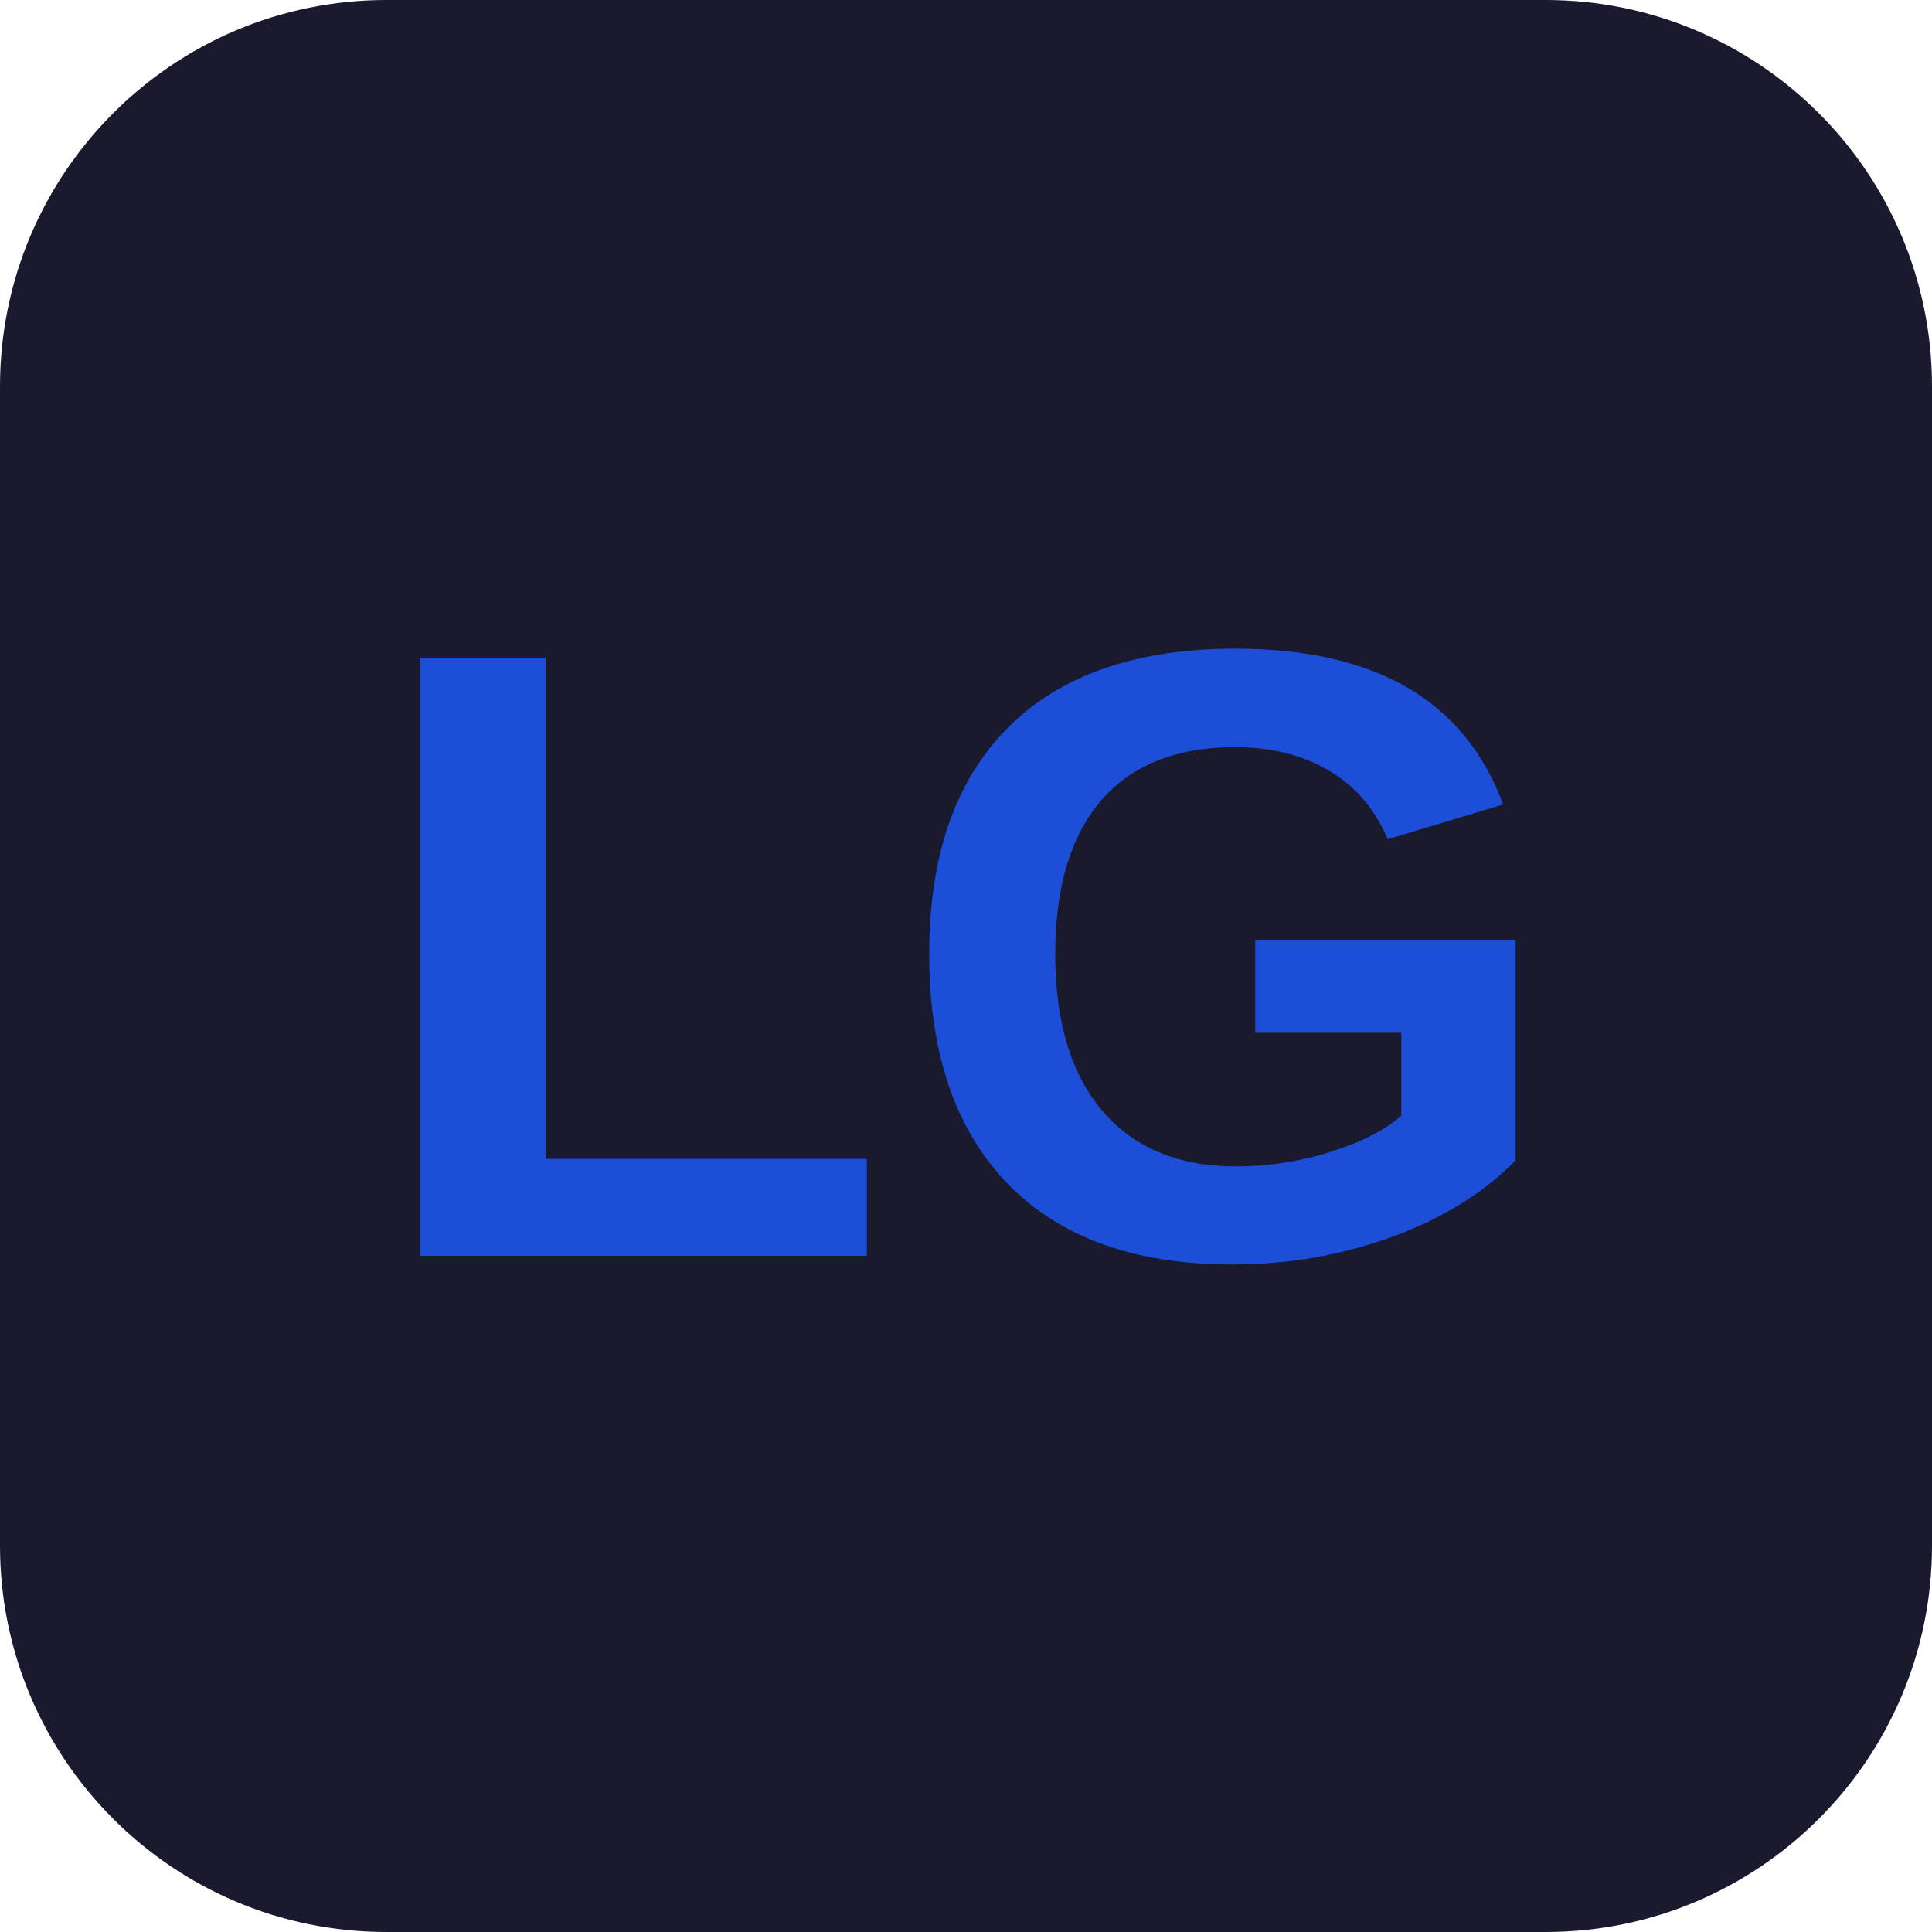
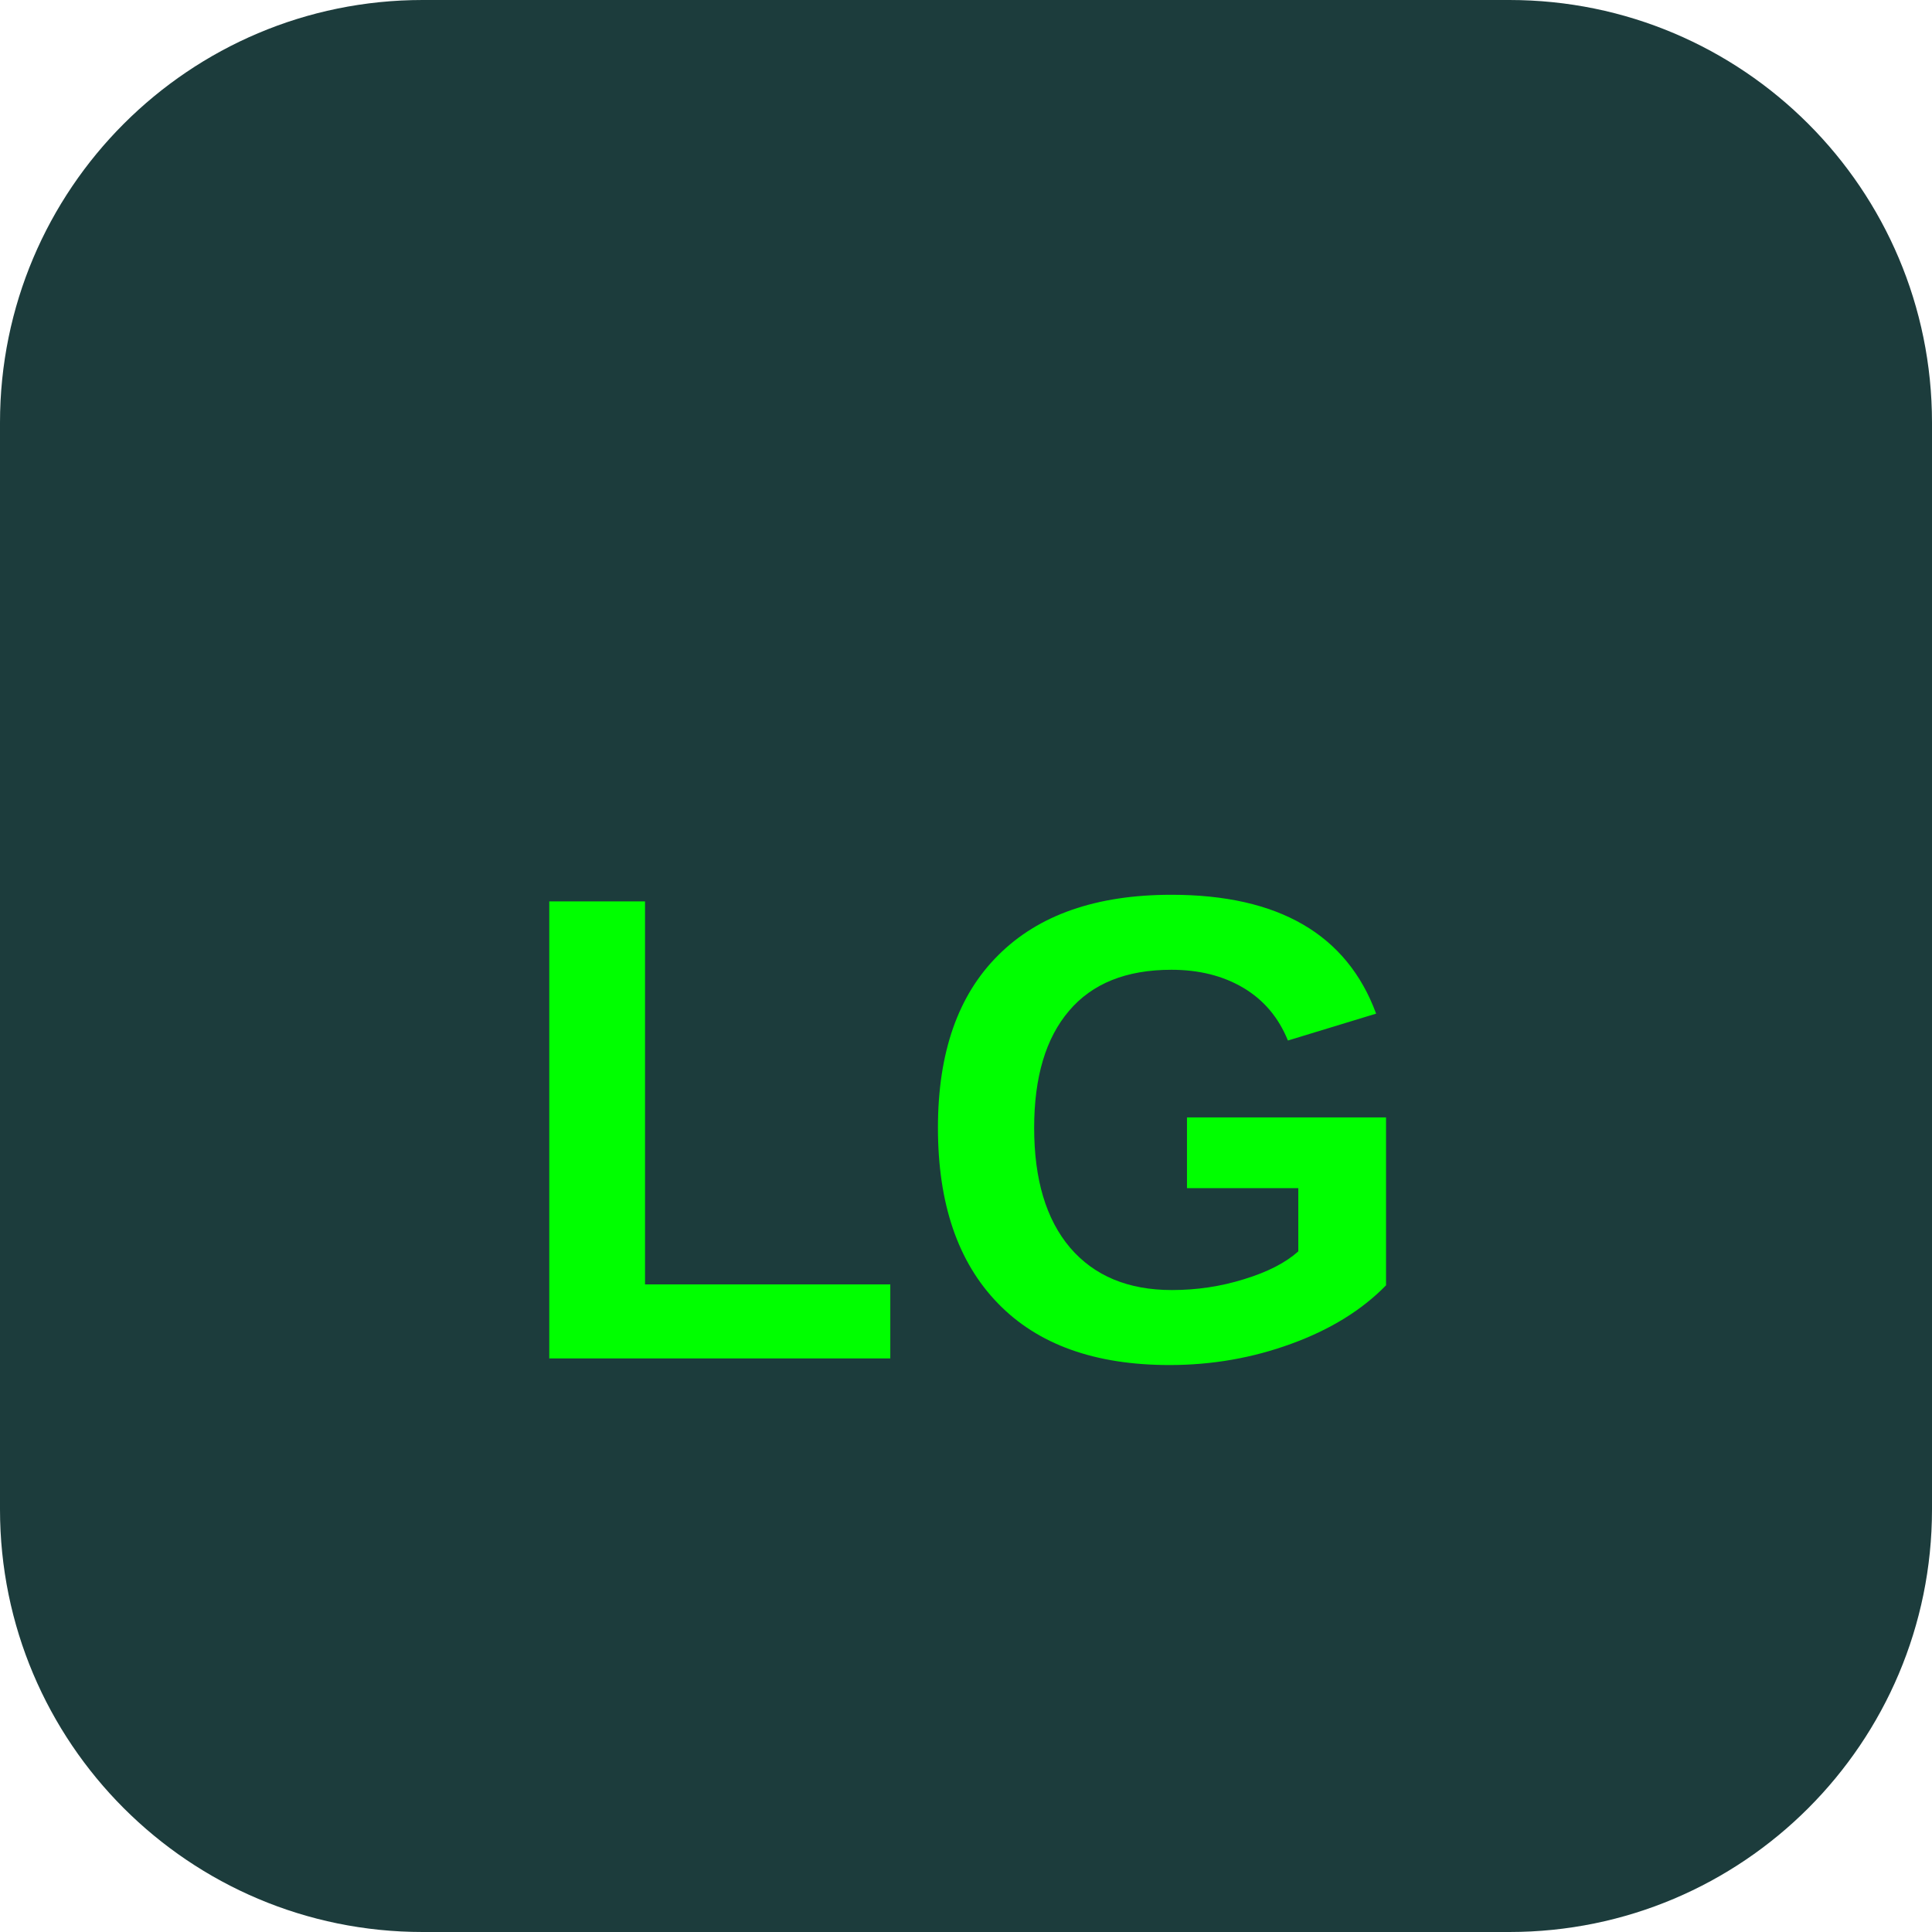
- <svg xmlns="http://www.w3.org/2000/svg" viewBox="0 0 80 80">
-   <rect width="80" height="80" rx="16" fill="#1a1a2e" />
-   <text x="40" y="52" font-family="Arial, sans-serif" font-size="36" font-weight="bold" fill="#1D4ED8" text-anchor="middle">LG</text>
+ <svg xmlns="http://www.w3.org/2000/svg" viewBox="0 0 64 64" width="64" height="64">
+   <rect width="64" height="64" rx="14" fill="#1c3c3c" />
+   <text x="32" y="45" text-anchor="middle" font-family="Arial,sans-serif" font-weight="900" font-size="22" fill="#0f0">LG</text>
</svg>
